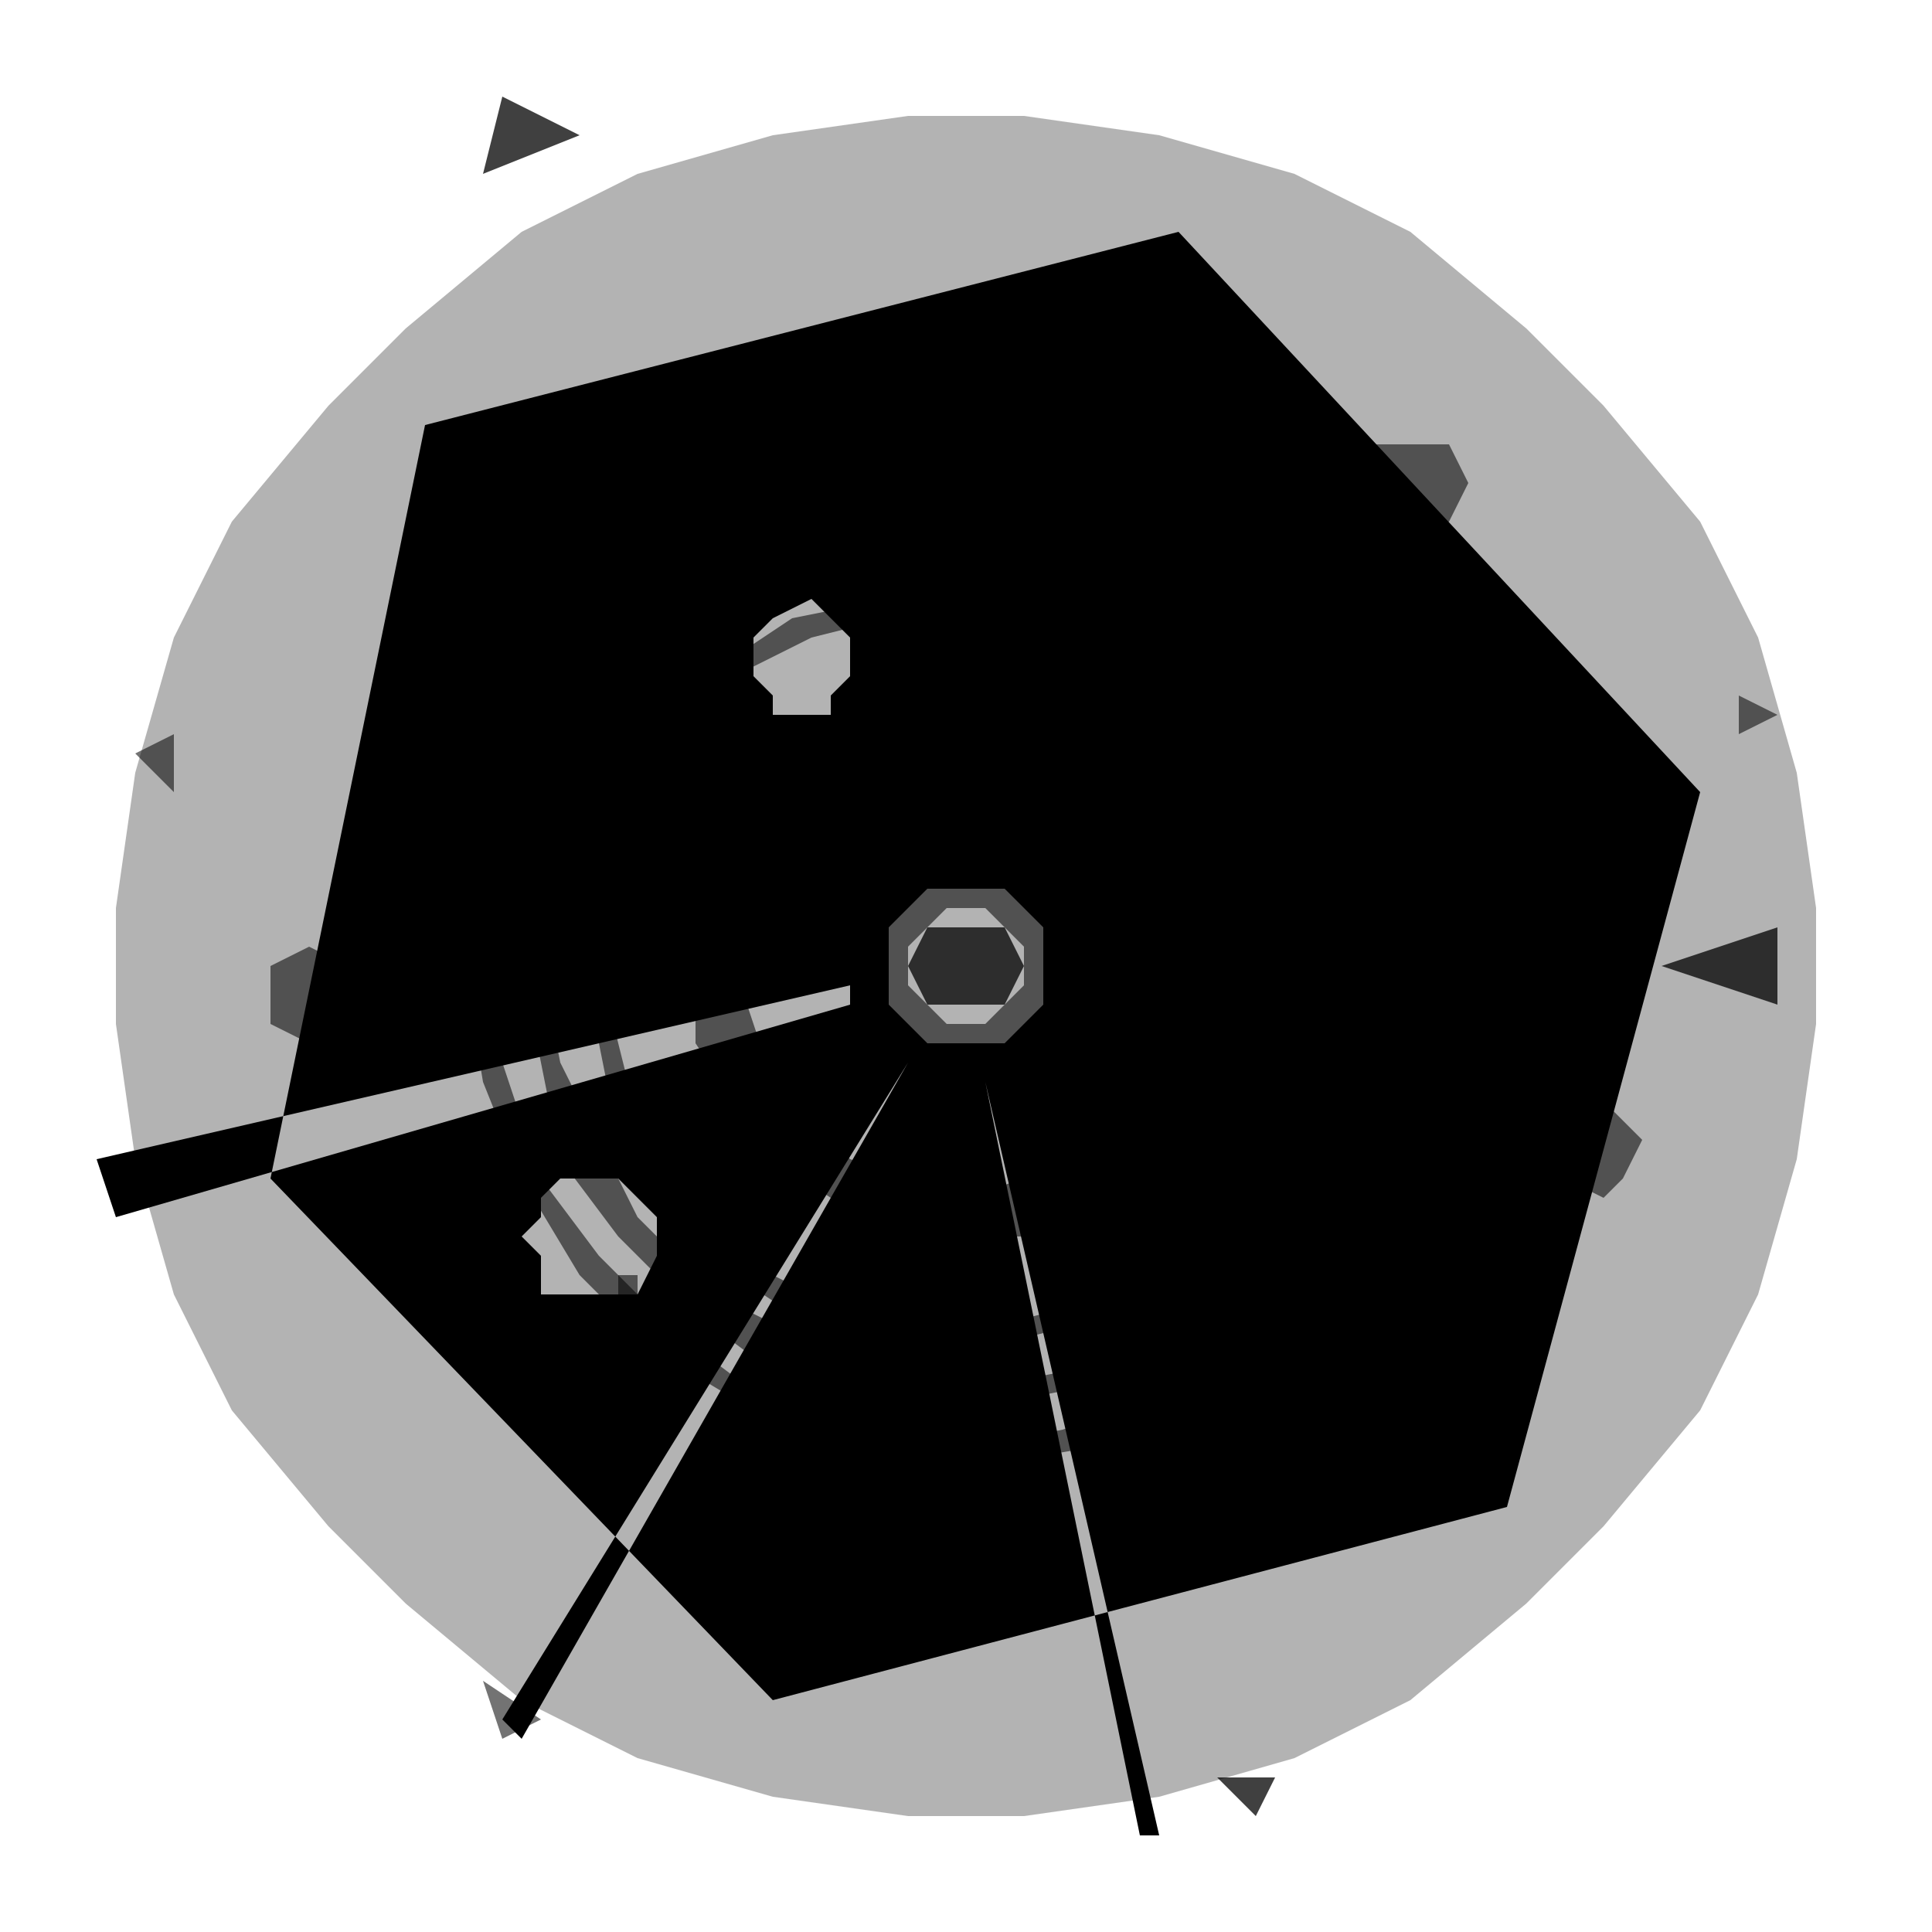
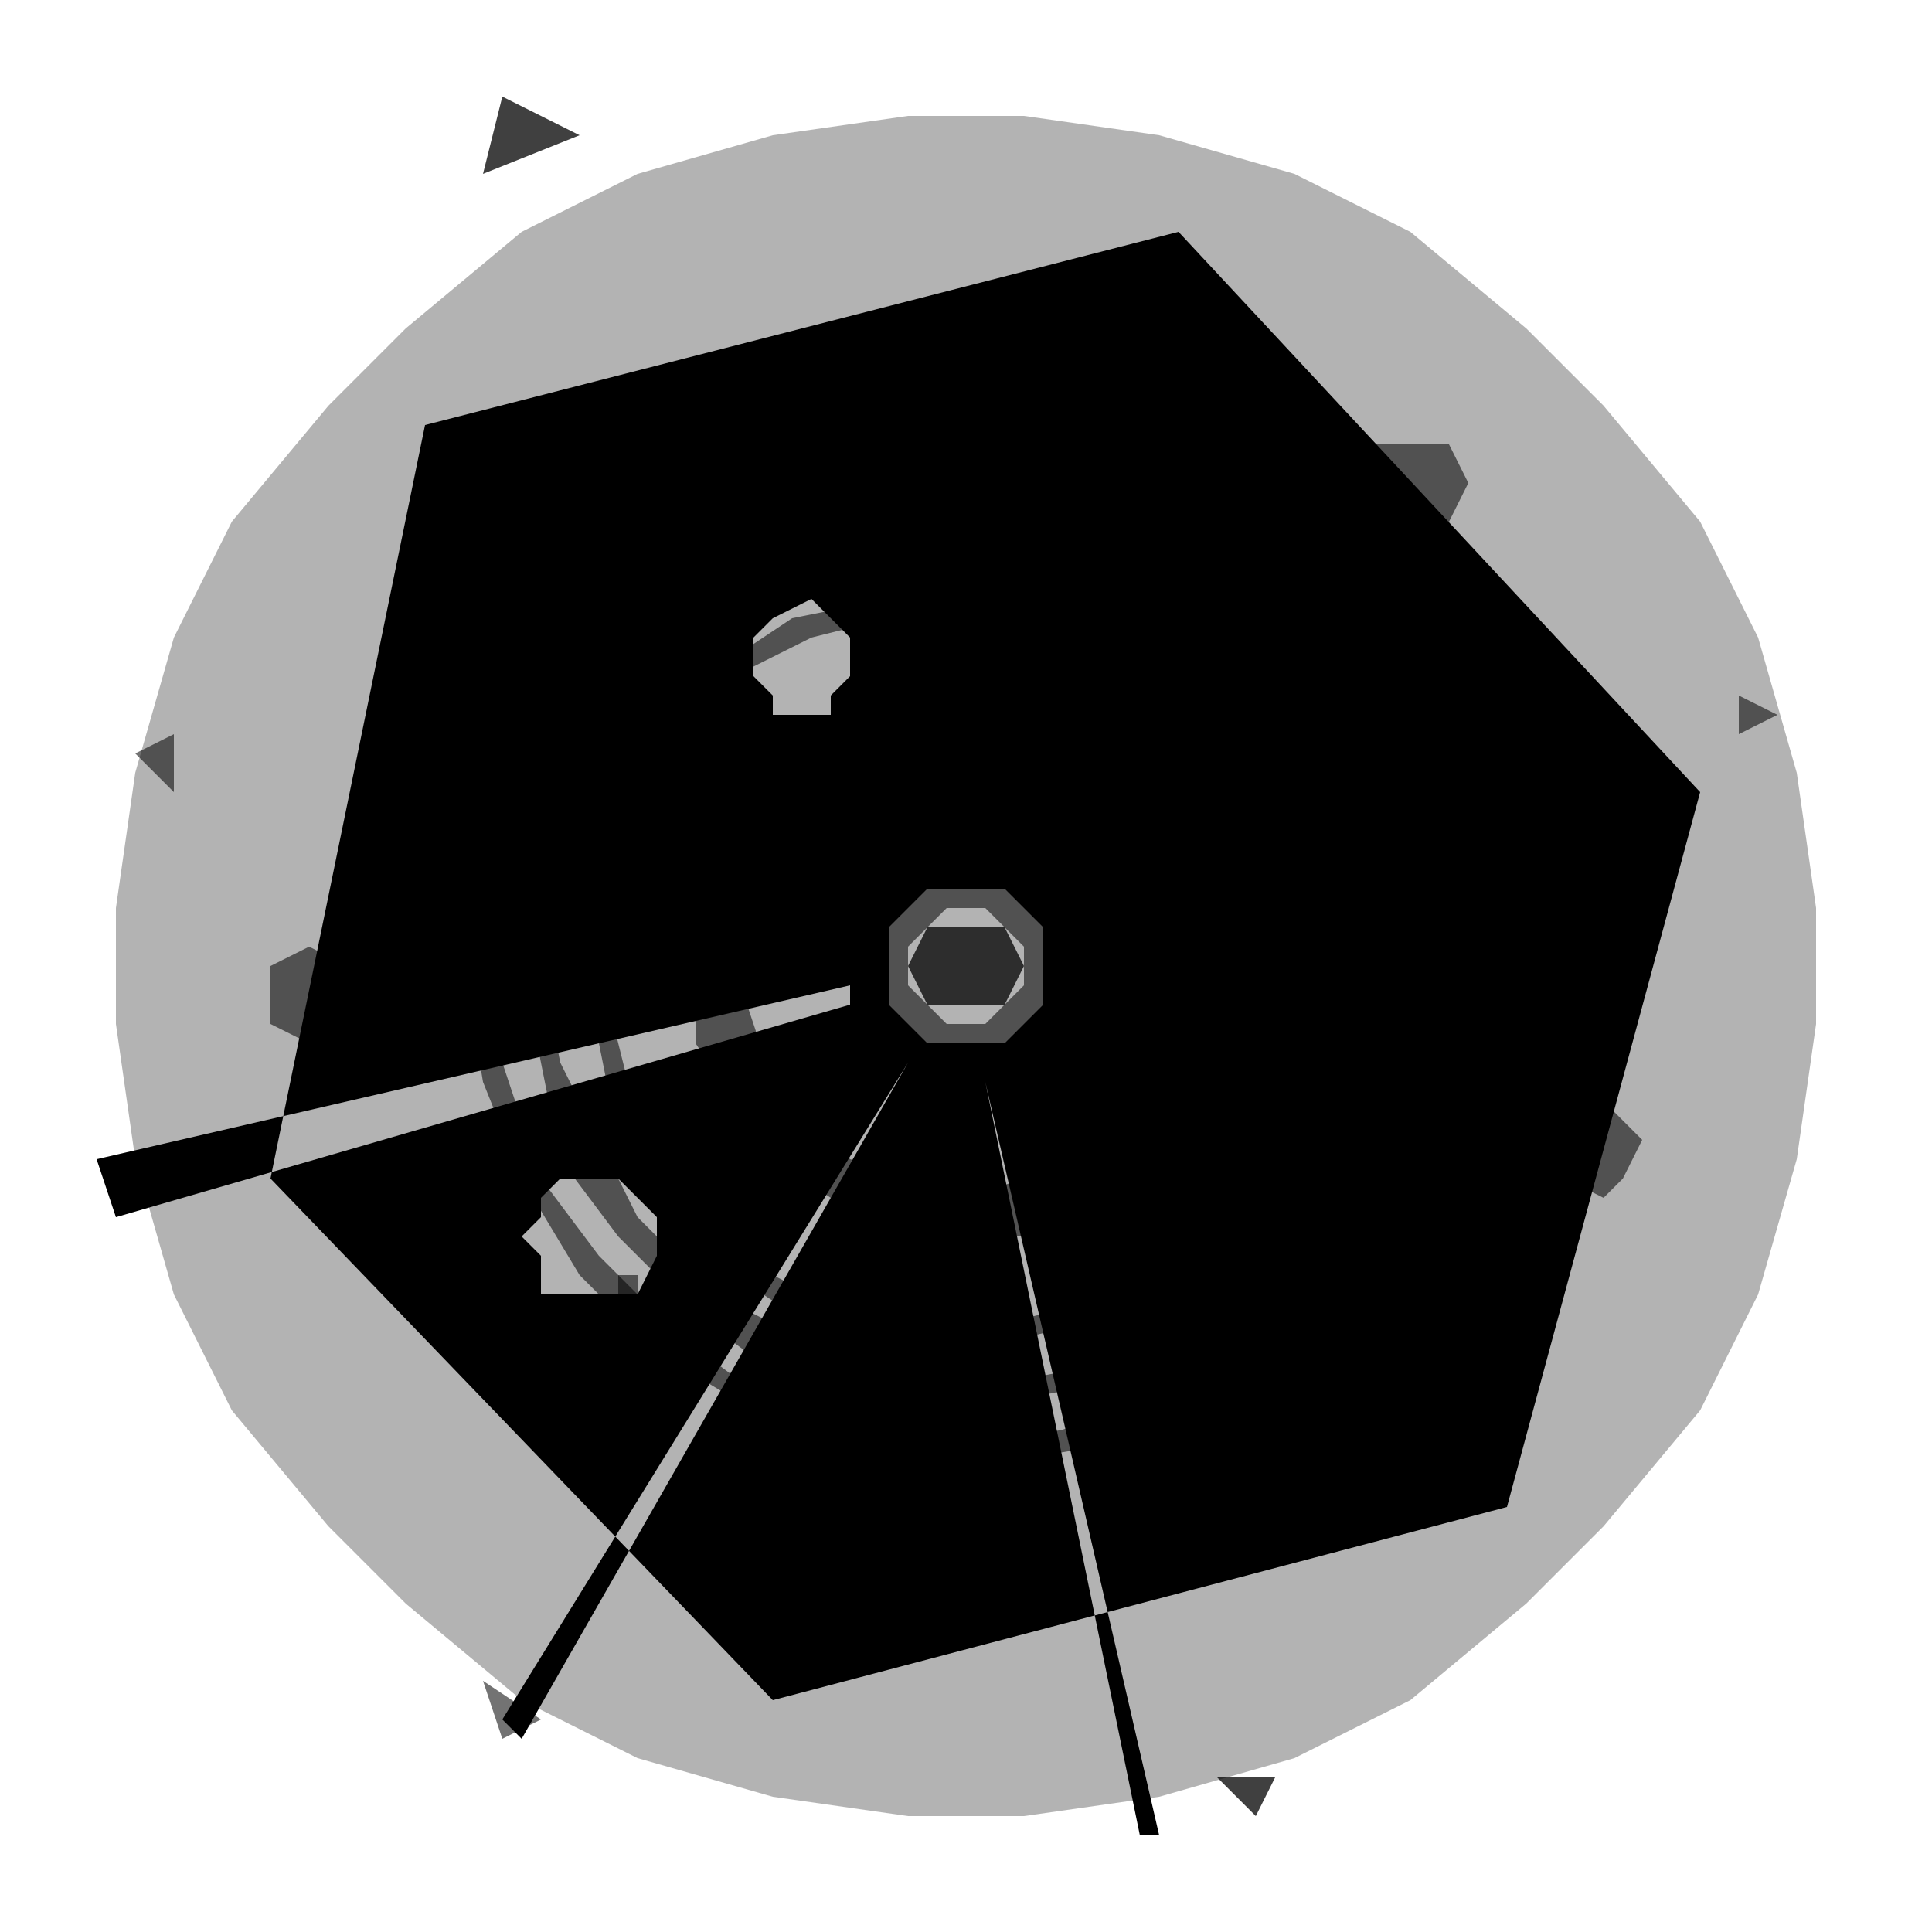
<svg xmlns="http://www.w3.org/2000/svg" viewBox="0 0 100 100" role="img" aria-label="@playform/hook-dsh-convention-suggester - spike-star">
  <style>
		@media (prefers-reduced-motion: no-preference) {
			.hook-dsh-convention-suggester-scene * { transform-box: view-box; transform-origin: 50% 50%; }
		.hook-dsh-convention-suggester-counter { animation: hook-dsh-convention-suggester-counter 25s linear -2s infinite; }
		@keyframes hook-dsh-convention-suggester-counter { to { transform: rotate(-360deg); } }
		.hook-dsh-convention-suggester-breathe { animation: hook-dsh-convention-suggester-breathe 7s ease-in-out -2s infinite; }
		@keyframes hook-dsh-convention-suggester-breathe { 50% { transform: scale(1.06); opacity: 0.85; } }
		.hook-dsh-convention-suggester-fire { animation: hook-dsh-convention-suggester-fire 3.1s ease-in-out infinite; }
		@keyframes hook-dsh-convention-suggester-fire { 0%, 100% { opacity: 0.35; } 50% { opacity: 1; } }
		.hook-dsh-convention-suggester-twinkle { animation: hook-dsh-convention-suggester-twinkle 7s ease-in-out -2s infinite; }
		@keyframes hook-dsh-convention-suggester-twinkle { 0%, 100% { transform: scale(0.94); opacity: 0.4; } 50% { transform: scale(1.06); opacity: 1; } }
		}
	</style>
  <defs>
    <path id="hook-dsh-convention-suggester-0" d="M91,67 L88,73 L83,79 L79,83 L73,88 L67,91 L60,93 L53,94 L47,94 L40,93 L33,91 L27,88 L21,83 L17,79 L12,73 L9,67 L7,60 L6,53 L6,47 L7,40 L9,33 L12,27 L17,21 L21,17 L27,12 L33,9 L40,7 L47,6 L53,6 L60,7 L67,9 L73,12 L79,17 L83,21 L88,27 L91,33 L93,40 L94,47 L94,53 L93,60 Z" />
    <path id="hook-dsh-convention-suggester-1" d="M85,59 L84,61 L83,62 L81,61 L80,59 L81,58 L83,57 L84,58 Z" />
    <path id="hook-dsh-convention-suggester-2" d="M76,25 L75,27 L73,28 L71,27 L71,25 L71,23 L73,23 L75,23 Z" />
    <path id="hook-dsh-convention-suggester-3" d="M18,52 L18,53 L16,54 L14,53 L14,52 L14,50 L16,49 L18,50 Z" />
    <path id="hook-dsh-convention-suggester-4" d="M78,78 L40,88 L14,61 L22,22 L61,12 L88,41 Z M51,56 L60,95 L59,95 L51,56 Z M44,34 L44,35 L43,36 L43,37 L42,37 L40,37 L40,36 L39,35 L39,34 L39,33 L40,32 L40,32 L42,31 L43,32 L43,32 L44,33 Z M47,55 L27,90 L26,89 L47,55 Z M44,52 L6,63 L5,60 L44,51 Z M34,64 L34,65 L33,67 L32,67 L31,67 L29,67 L28,67 L28,65 L27,64 L28,63 L28,62 L29,61 L31,61 L32,61 L33,62 L34,63 Z M54,50 L54,52 L53,53 L52,54 L50,54 L48,54 L47,53 L46,52 L46,50 L46,48 L47,47 L48,46 L50,46 L52,46 L53,47 L54,48 Z" />
    <path id="hook-dsh-convention-suggester-5" d="M64,50 L64,54 L62,57 L60,60 L57,62 L54,64 L50,64 L46,64 L43,62 L40,60 L38,57 L36,54 L36,50 L36,46 L38,43 L40,40 L43,38 L46,36 L50,36 L54,36 L57,38 L60,40 L62,43 L64,46 Z M62,50 L61,53 L60,56 L58,58 L56,60 L53,61 L50,62 L47,61 L44,60 L42,58 L40,56 L39,53 L38,50 L39,47 L40,44 L42,42 L44,40 L47,39 L50,38 L53,39 L56,40 L58,42 L60,44 L61,47 Z" />
    <path id="hook-dsh-convention-suggester-6" d="M55,50 L55,52 L54,54 L52,55 L50,55 L48,55 L46,54 L45,52 L45,50 L45,48 L46,46 L48,45 L50,45 L52,45 L54,46 L55,48 Z M53,50 L53,51 L52,52 L51,53 L50,53 L49,53 L48,52 L47,51 L47,50 L47,49 L48,48 L49,47 L50,47 L51,47 L52,48 L53,49 Z" />
-     <path id="hook-dsh-convention-suggester-7" d="M92,48 L86,50 L92,52 Z" />
-     <path id="hook-dsh-convention-suggester-8" d="M70,50 L69,54 L68,59 L66,62 L62,66 L59,68 L54,69 L50,70 L46,69 L41,68 L38,66 L34,62 L32,59 L31,54 L30,50 L31,46 L32,41 L34,38 L38,34 L41,32 L46,31 L50,30 L54,31 L59,32 L62,34 L66,38 L68,41 L69,46 Z M69,50 L68,54 L67,58 L65,62 L62,65 L58,67 L54,68 L50,69 L46,68 L42,67 L38,65 L35,62 L33,58 L32,54 L31,50 L32,46 L33,42 L35,38 L38,35 L42,33 L46,32 L50,31 L54,32 L58,33 L62,35 L65,38 L67,42 L68,46 Z" />
-     <path id="hook-dsh-convention-suggester-9" d="M73,50 L72,55 L71,60 L68,64 L64,68 L60,71 L55,72 L50,73 L45,72 L40,71 L36,68 L32,64 L29,60 L28,55 L27,50 L28,45 L29,40 L32,36 L36,32 L40,29 L45,28 L50,27 L55,28 L60,29 L64,32 L68,36 L71,40 L72,45 Z M72,50 L71,55 L69,59 L67,63 L63,67 L59,69 L55,71 L50,72 L45,71 L41,69 L37,67 L33,63 L31,59 L29,55 L28,50 L29,45 L31,41 L33,37 L37,33 L41,31 L45,29 L50,28 L55,29 L59,31 L63,33 L67,37 L69,41 L71,45 Z" />
-     <path id="hook-dsh-convention-suggester-10" d="M76,50 L75,56 L73,61 L70,66 L66,70 L61,73 L56,75 L50,76 L44,75 L39,73 L34,70 L30,66 L27,61 L25,56 L24,50 L25,44 L27,39 L30,34 L34,30 L39,27 L44,25 L50,24 L56,25 L61,27 L66,30 L70,34 L73,39 L75,44 Z M75,50 L74,55 L72,61 L69,65 L65,69 L61,72 L55,74 L50,75 L45,74 L39,72 L35,69 L31,65 L28,61 L26,55 L25,50 L26,45 L28,39 L31,35 L35,31 L39,28 L45,26 L50,25 L55,26 L61,28 L65,31 L69,35 L72,39 L74,45 Z" />
-     <path id="hook-dsh-convention-suggester-11" d="M74,57 L73,58 L73,58 L72,57 L73,56 L73,56 Z" />
-     <path id="hook-dsh-convention-suggester-12" d="M33,66 L33,67 L32,67 L32,66 L32,66 L33,66 Z" />
-     <path id="hook-dsh-convention-suggester-13" d="M45,27 L45,27 L44,27 L44,27 L44,26 L45,26 Z" />
-     <path id="hook-dsh-convention-suggester-14" d="M28,89 L26,90 L25,87 Z" />
-     <path id="hook-dsh-convention-suggester-15" d="M66,92 L65,94 L63,92 Z" />
-     <path id="hook-dsh-convention-suggester-16" d="M90,36 L92,37 L90,38 Z" />
-     <path id="hook-dsh-convention-suggester-17" d="M25,9 L26,5 L30,7 Z" />
-     <path id="hook-dsh-convention-suggester-18" d="M9,41 L7,39 L9,38 Z" />
-     <path id="hook-dsh-convention-suggester-19" d="M53,50 L52,52 L51,52 L49,52 L48,52 L47,50 L48,48 L49,48 L51,48 L52,48 Z" />
+     <path id="hook-dsh-convention-suggester-7" d="M70,50 L69,54 L68,59 L66,62 L62,66 L59,68 L54,69 L50,70 L46,69 L41,68 L38,66 L34,62 L32,59 L31,54 L30,50 L31,46 L32,41 L34,38 L38,34 L41,32 L46,31 L50,30 L54,31 L59,32 L62,34 L66,38 L68,41 L69,46 Z M69,50 L68,54 L67,58 L65,62 L62,65 L58,67 L54,68 L50,69 L46,68 L42,67 L38,65 L35,62 L33,58 L32,54 L31,50 L32,46 L33,42 L35,38 L38,35 L42,33 L46,32 L50,31 L54,32 L58,33 L62,35 L65,38 L67,42 L68,46 Z" />
+     <path id="hook-dsh-convention-suggester-8" d="M73,50 L72,55 L71,60 L68,64 L64,68 L60,71 L55,72 L50,73 L45,72 L40,71 L36,68 L32,64 L29,60 L28,55 L27,50 L28,45 L29,40 L32,36 L36,32 L40,29 L45,28 L50,27 L55,28 L60,29 L64,32 L68,36 L71,40 L72,45 Z M72,50 L71,55 L69,59 L67,63 L63,67 L59,69 L55,71 L50,72 L45,71 L41,69 L37,67 L33,63 L31,59 L29,55 L28,50 L29,45 L31,41 L33,37 L37,33 L41,31 L45,29 L50,28 L55,29 L59,31 L63,33 L67,37 L69,41 L71,45 Z" />
+     <path id="hook-dsh-convention-suggester-9" d="M76,50 L75,56 L73,61 L70,66 L66,70 L61,73 L56,75 L50,76 L44,75 L39,73 L34,70 L30,66 L27,61 L25,56 L24,50 L25,44 L27,39 L30,34 L34,30 L39,27 L44,25 L50,24 L56,25 L61,27 L66,30 L70,34 L73,39 L75,44 Z M75,50 L74,55 L72,61 L69,65 L65,69 L61,72 L55,74 L50,75 L45,74 L39,72 L35,69 L31,65 L28,61 L26,55 L25,50 L26,45 L28,39 L31,35 L35,31 L39,28 L45,26 L50,25 L55,26 L61,28 L65,31 L69,35 L72,39 L74,45 Z" />
+     <path id="hook-dsh-convention-suggester-10" d="M74,57 L73,58 L73,58 L72,57 L73,56 L73,56 Z" />
+     <path id="hook-dsh-convention-suggester-11" d="M33,66 L33,67 L32,67 L32,66 L32,66 L33,66 Z" />
+     <path id="hook-dsh-convention-suggester-12" d="M45,27 L45,27 L44,27 L44,27 L44,26 L45,26 Z" />
+     <path id="hook-dsh-convention-suggester-13" d="M28,89 L26,90 L25,87 Z" />
+     <path id="hook-dsh-convention-suggester-14" d="M66,92 L65,94 L63,92 Z" />
+     <path id="hook-dsh-convention-suggester-15" d="M90,36 L92,37 L90,38 Z" />
+     <path id="hook-dsh-convention-suggester-16" d="M25,9 L26,5 L30,7 Z" />
+     <path id="hook-dsh-convention-suggester-17" d="M9,41 L7,39 L9,38 Z" />
+     <path id="hook-dsh-convention-suggester-18" d="M53,50 L52,52 L51,52 L49,52 L48,52 L47,50 L48,48 L49,48 L51,48 L52,48 Z" />
  </defs>
  <g class="hook-dsh-convention-suggester-scene">
    <g fill="currentColor" fill-opacity="0.3" fill-rule="evenodd">
      <use class="hook-dsh-convention-suggester-breathe" href="#hook-dsh-convention-suggester-0" />
    </g>
    <g fill="currentColor" fill-opacity="0.55" fill-rule="evenodd">
      <use class="hook-dsh-convention-suggester-fire" style="animation-delay:-2.00s" href="#hook-dsh-convention-suggester-1" />
      <use class="hook-dsh-convention-suggester-fire" style="animation-delay:-2.18s" href="#hook-dsh-convention-suggester-2" />
      <use class="hook-dsh-convention-suggester-fire" style="animation-delay:-2.36s" href="#hook-dsh-convention-suggester-3" />
    </g>
    <g fill="currentColor" fill-opacity="1" fill-rule="evenodd">
      <use href="#hook-dsh-convention-suggester-4" />
    </g>
    <g fill="currentColor" fill-opacity="0.55" fill-rule="evenodd">
      <use class="hook-dsh-convention-suggester-breathe" href="#hook-dsh-convention-suggester-5" />
      <use class="hook-dsh-convention-suggester-breathe" href="#hook-dsh-convention-suggester-6" />
+       <use class="hook-dsh-convention-suggester-breathe" href="#hook-dsh-convention-suggester-7" />
+       <use class="hook-dsh-convention-suggester-breathe" href="#hook-dsh-convention-suggester-8" />
+       <use class="hook-dsh-convention-suggester-breathe" href="#hook-dsh-convention-suggester-9" />
+       <use class="hook-dsh-convention-suggester-counter" href="#hook-dsh-convention-suggester-10" />
+       <use class="hook-dsh-convention-suggester-counter" href="#hook-dsh-convention-suggester-11" />
+       <use class="hook-dsh-convention-suggester-counter" href="#hook-dsh-convention-suggester-12" />
+       <use class="hook-dsh-convention-suggester-twinkle" href="#hook-dsh-convention-suggester-13" />
    </g>
    <g fill="currentColor" fill-opacity="0.75" fill-rule="evenodd">
-       <use class="hook-dsh-convention-suggester-fire" style="animation-delay:-2.54s" href="#hook-dsh-convention-suggester-7" />
+       <use class="hook-dsh-convention-suggester-twinkle" href="#hook-dsh-convention-suggester-14" />
    </g>
    <g fill="currentColor" fill-opacity="0.55" fill-rule="evenodd">
-       <use class="hook-dsh-convention-suggester-breathe" href="#hook-dsh-convention-suggester-8" />
-       <use class="hook-dsh-convention-suggester-breathe" href="#hook-dsh-convention-suggester-9" />
-       <use class="hook-dsh-convention-suggester-breathe" href="#hook-dsh-convention-suggester-10" />
-       <use class="hook-dsh-convention-suggester-counter" href="#hook-dsh-convention-suggester-11" />
-       <use class="hook-dsh-convention-suggester-counter" href="#hook-dsh-convention-suggester-12" />
-       <use class="hook-dsh-convention-suggester-counter" href="#hook-dsh-convention-suggester-13" />
-       <use class="hook-dsh-convention-suggester-twinkle" href="#hook-dsh-convention-suggester-14" />
+       <use class="hook-dsh-convention-suggester-twinkle" href="#hook-dsh-convention-suggester-15" />
    </g>
    <g fill="currentColor" fill-opacity="0.75" fill-rule="evenodd">
-       <use class="hook-dsh-convention-suggester-twinkle" href="#hook-dsh-convention-suggester-15" />
+       <use class="hook-dsh-convention-suggester-twinkle" href="#hook-dsh-convention-suggester-16" />
    </g>
    <g fill="currentColor" fill-opacity="0.55" fill-rule="evenodd">
-       <use class="hook-dsh-convention-suggester-twinkle" href="#hook-dsh-convention-suggester-16" />
+       <use class="hook-dsh-convention-suggester-twinkle" href="#hook-dsh-convention-suggester-17" />
    </g>
    <g fill="currentColor" fill-opacity="0.75" fill-rule="evenodd">
-       <use class="hook-dsh-convention-suggester-twinkle" href="#hook-dsh-convention-suggester-17" />
-     </g>
-     <g fill="currentColor" fill-opacity="0.55" fill-rule="evenodd">
-       <use class="hook-dsh-convention-suggester-twinkle" href="#hook-dsh-convention-suggester-18" />
-     </g>
-     <g fill="currentColor" fill-opacity="0.75" fill-rule="evenodd">
-       <use class="hook-dsh-convention-suggester-breathe" href="#hook-dsh-convention-suggester-19" />
+       <use class="hook-dsh-convention-suggester-breathe" href="#hook-dsh-convention-suggester-18" />
    </g>
  </g>
</svg>
